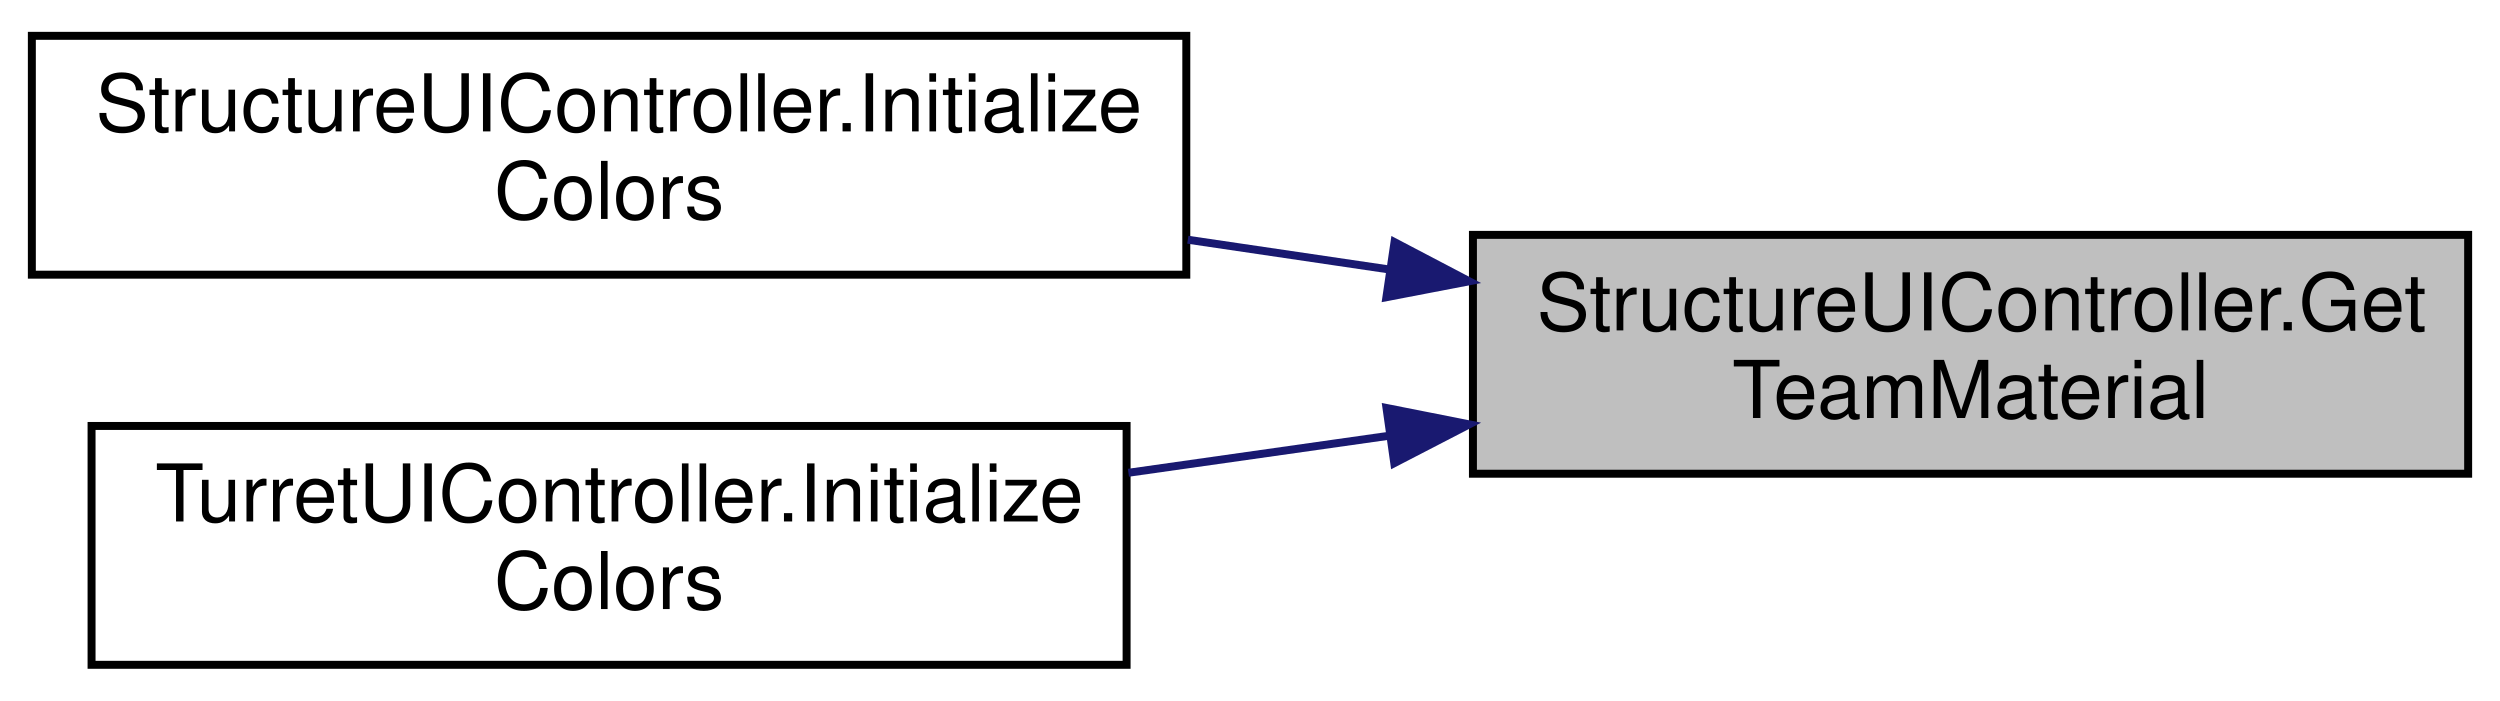
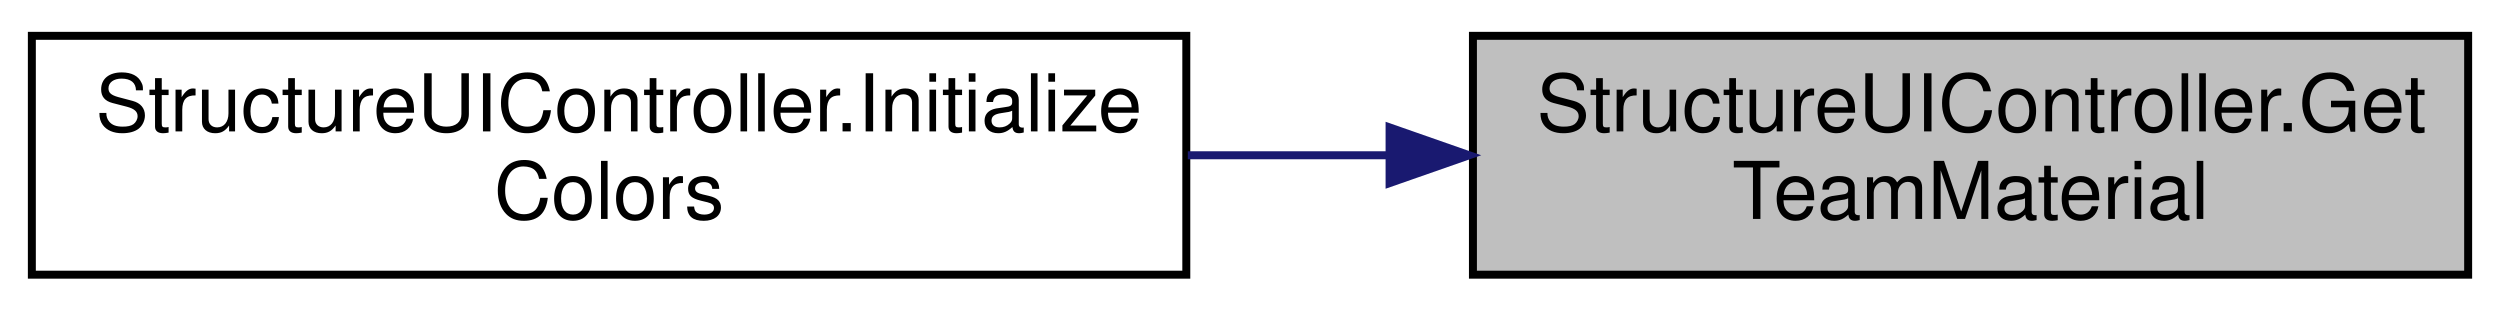
- <svg xmlns="http://www.w3.org/2000/svg" xmlns:xlink="http://www.w3.org/1999/xlink" width="314pt" height="88pt" viewBox="0.00 0.00 314.00 88.00">
-   <g id="graph0" class="graph" transform="scale(1 1) rotate(0) translate(4 84)">
+ <svg xmlns="http://www.w3.org/2000/svg" xmlns:xlink="http://www.w3.org/1999/xlink" width="314pt" height="39pt" viewBox="0.00 0.00 314.00 39.00">
+   <g id="graph0" class="graph" transform="scale(1 1) rotate(0) translate(4 35)">
    <g id="node1" class="node">
      <g id="a_node1">
        <a xlink:title=" ">
-           <polygon fill="#bfbfbf" stroke="black" points="181,-24.5 181,-54.5 306,-54.5 306,-24.5 181,-24.5" />
-           <text text-anchor="start" x="189" y="-42.5" font-family="Helvetica,sans-Serif" font-size="10.00">StructureUIController.Get</text>
-           <text text-anchor="middle" x="243.5" y="-31.5" font-family="Helvetica,sans-Serif" font-size="10.00">TeamMaterial</text>
+           <polygon fill="#bfbfbf" stroke="black" points="181,-0.5 181,-30.5 306,-30.5 306,-0.5 181,-0.5" />
+           <text text-anchor="start" x="189" y="-18.5" font-family="Helvetica,sans-Serif" font-size="10.00">StructureUIController.Get</text>
+           <text text-anchor="middle" x="243.5" y="-7.5" font-family="Helvetica,sans-Serif" font-size="10.00">TeamMaterial</text>
        </a>
      </g>
    </g>
    <g id="node2" class="node">
      <g id="a_node2">
        <a xlink:href="class_structure_u_i_controller.html#ad491648142deb4740cbe79382a713f33" target="_top" xlink:title=" ">
-           <polygon fill="none" stroke="black" points="0,-49.5 0,-79.5 145,-79.5 145,-49.5 0,-49.5" />
-           <text text-anchor="start" x="8" y="-67.5" font-family="Helvetica,sans-Serif" font-size="10.00">StructureUIController.Initialize</text>
-           <text text-anchor="middle" x="72.5" y="-56.5" font-family="Helvetica,sans-Serif" font-size="10.00">Colors</text>
+           <polygon fill="none" stroke="black" points="0,-0.5 0,-30.5 145,-30.5 145,-0.5 0,-0.5" />
+           <text text-anchor="start" x="8" y="-18.5" font-family="Helvetica,sans-Serif" font-size="10.00">StructureUIController.Initialize</text>
+           <text text-anchor="middle" x="72.5" y="-7.5" font-family="Helvetica,sans-Serif" font-size="10.00">Colors</text>
        </a>
      </g>
    </g>
    <g id="edge1" class="edge">
-       <path fill="none" stroke="midnightblue" d="M170.44,-50.16C162.07,-51.4 153.55,-52.66 145.19,-53.89" />
-       <polygon fill="midnightblue" stroke="midnightblue" points="171.15,-53.59 180.53,-48.67 170.13,-46.67 171.15,-53.59" />
-     </g>
-     <g id="node3" class="node">
-       <g id="a_node3">
-         <a xlink:href="class_turret_u_i_controller.html#a33612c1e7e2da071dd41cc5ac4ad01be" target="_top" xlink:title=" ">
-           <polygon fill="none" stroke="black" points="7.5,-0.5 7.5,-30.5 137.5,-30.5 137.5,-0.5 7.5,-0.5" />
-           <text text-anchor="start" x="15.5" y="-18.5" font-family="Helvetica,sans-Serif" font-size="10.00">TurretUIController.Initialize</text>
-           <text text-anchor="middle" x="72.5" y="-7.5" font-family="Helvetica,sans-Serif" font-size="10.00">Colors</text>
-         </a>
-       </g>
-     </g>
-     <g id="edge2" class="edge">
-       <path fill="none" stroke="midnightblue" d="M170.6,-29.29C159.68,-27.74 148.47,-26.15 137.73,-24.62" />
-       <polygon fill="midnightblue" stroke="midnightblue" points="170.14,-32.76 180.53,-30.7 171.12,-25.83 170.14,-32.76" />
+       <path fill="none" stroke="midnightblue" d="M170.44,-15.5C162.07,-15.5 153.55,-15.5 145.19,-15.5" />
+       <polygon fill="midnightblue" stroke="midnightblue" points="170.53,-19 180.53,-15.5 170.53,-12 170.53,-19" />
    </g>
  </g>
</svg>
